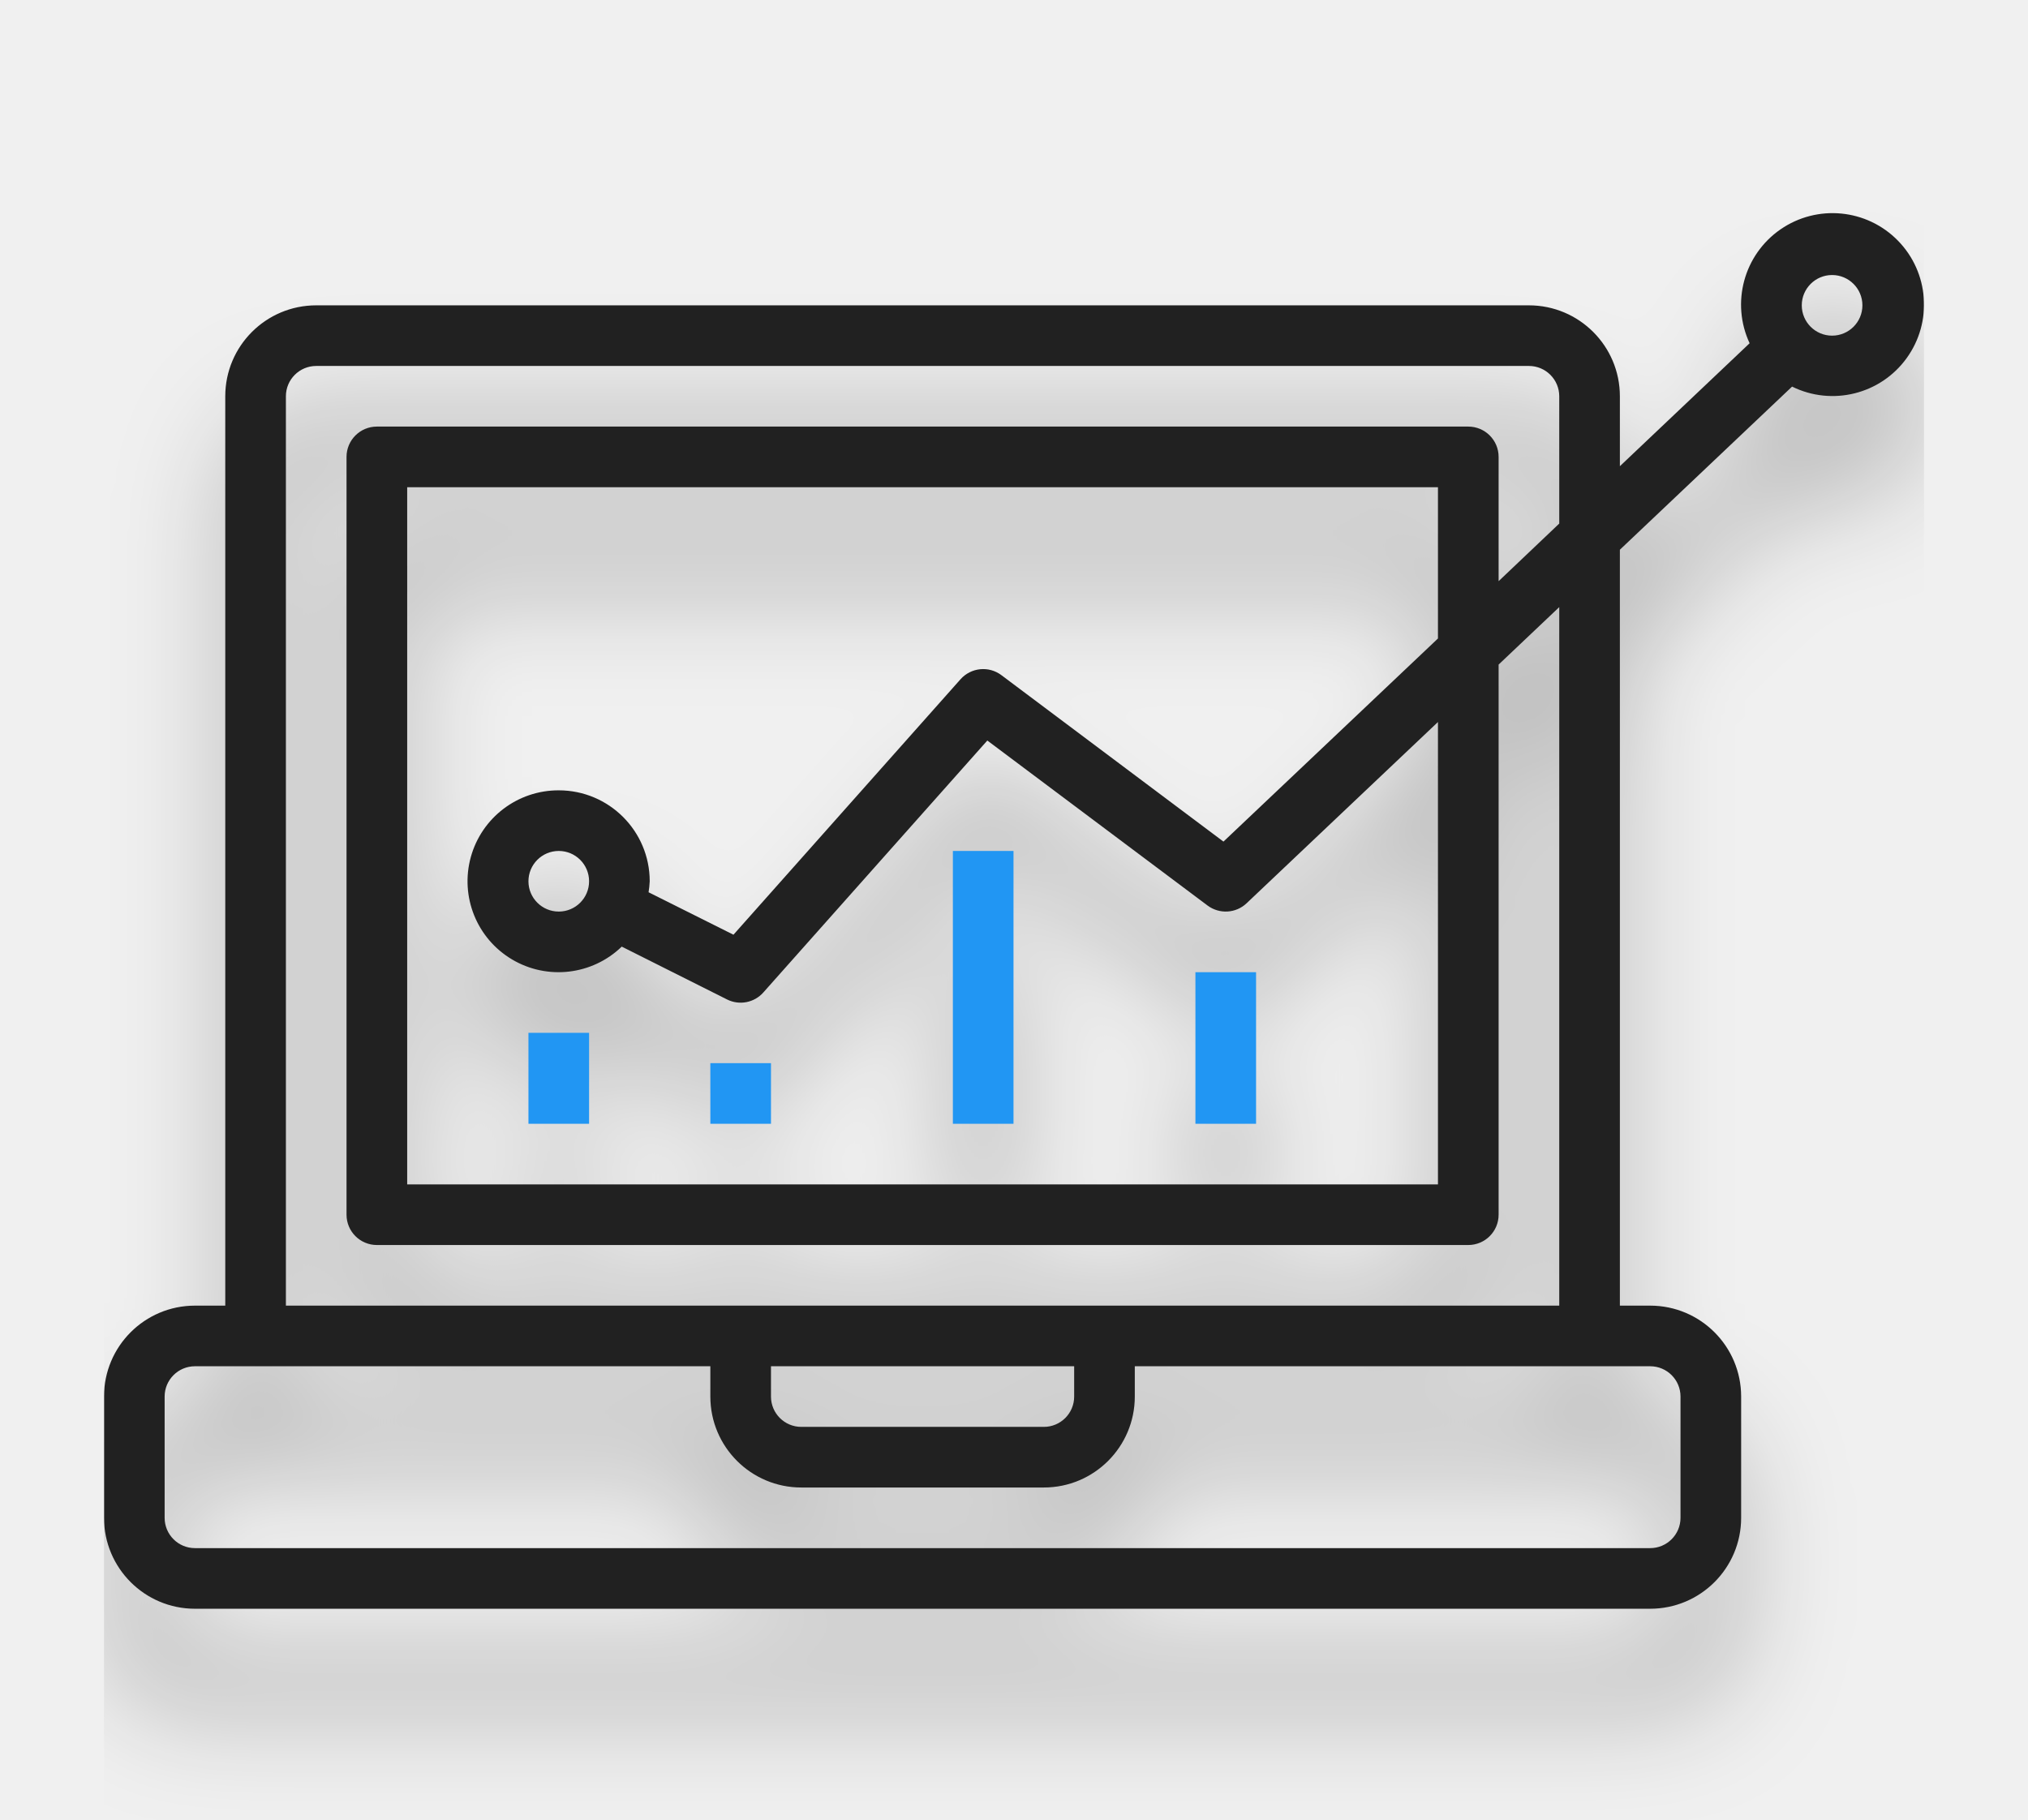
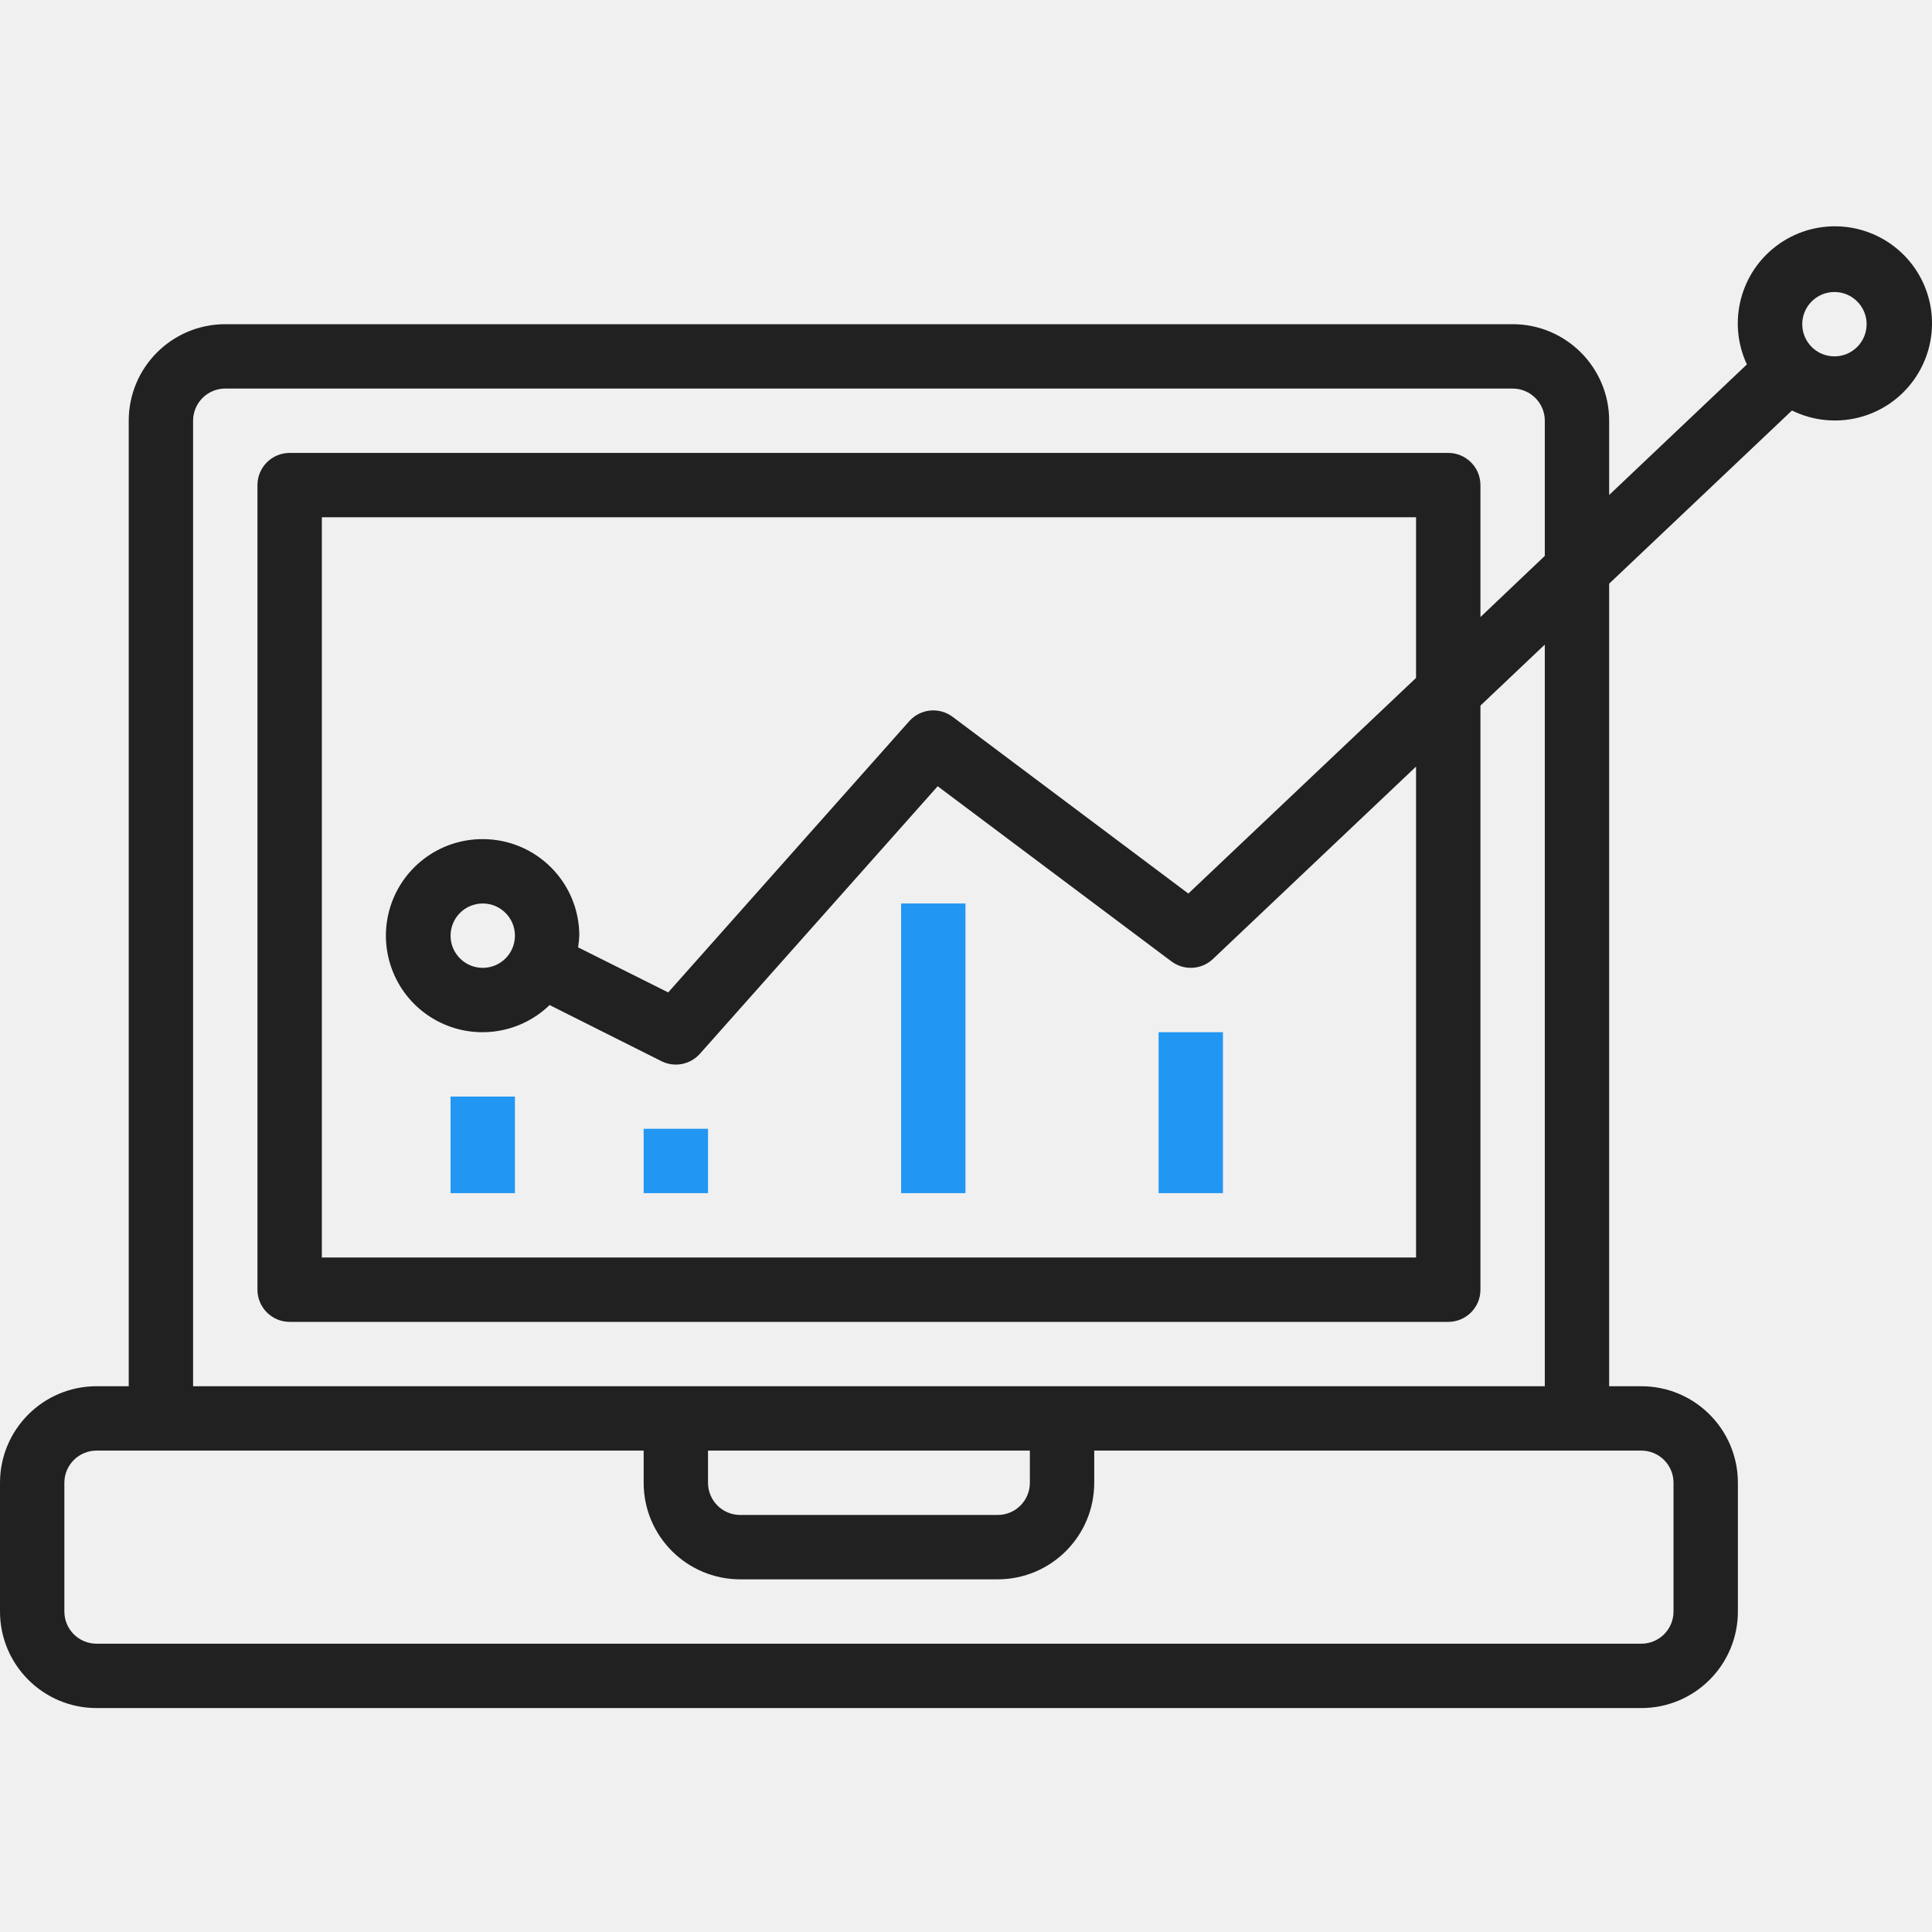
- <svg xmlns="http://www.w3.org/2000/svg" width="78" height="70" viewBox="0 0 78 70" fill="none">
-   <g clip-path="url(#clip0)" filter="url(#filter0_d)">
-     <path d="M36.649 32.735H38.981V43.23H36.649V32.735Z" fill="#2196F3" />
-     <path d="M45.978 37.399H48.31V43.23H45.978V37.399Z" fill="#2196F3" />
-     <path d="M27.321 40.898H29.653V43.23H27.321V40.898Z" fill="#2196F3" />
-     <path d="M20.325 39.731H22.657V43.23H20.325V39.731Z" fill="#2196F3" />
-     <path d="M7.498 61.886H63.469C65.401 61.886 66.967 60.32 66.967 58.388V53.724C66.967 51.792 65.401 50.226 63.469 50.226H62.303V21.147L68.926 14.872C70.463 15.63 72.324 15.17 73.33 13.781C74.337 12.393 74.196 10.482 72.997 9.257C71.797 8.031 69.89 7.849 68.48 8.824C67.07 9.8 66.569 11.65 67.293 13.204L62.303 17.934V15.244C62.303 13.312 60.736 11.746 58.805 11.746H12.162C10.23 11.746 8.664 13.312 8.664 15.244V50.226H7.498C5.566 50.226 4 51.792 4 53.724V58.388C4 60.32 5.566 61.886 7.498 61.886ZM70.465 10.58C71.109 10.58 71.631 11.102 71.631 11.746C71.631 12.39 71.109 12.912 70.465 12.912C69.821 12.912 69.299 12.39 69.299 11.746C69.299 11.102 69.821 10.58 70.465 10.58ZM10.996 15.244C10.996 14.6 11.518 14.078 12.162 14.078H58.805C59.449 14.078 59.971 14.6 59.971 15.244V20.141L57.639 22.357V17.576C57.639 16.932 57.117 16.41 56.472 16.41H14.495C13.851 16.41 13.328 16.932 13.328 17.576V46.728C13.328 47.372 13.851 47.894 14.495 47.894H56.472C57.117 47.894 57.639 47.372 57.639 46.728V25.565L59.971 23.355V50.226H10.996V15.244ZM21.491 30.403C19.913 30.398 18.528 31.449 18.108 32.97C17.689 34.491 18.338 36.104 19.695 36.909C21.051 37.714 22.779 37.512 23.913 36.415L27.966 38.449C28.437 38.684 29.008 38.574 29.358 38.18L37.974 28.487L46.444 34.834C46.899 35.174 47.533 35.138 47.945 34.748L55.306 27.775V45.562H15.661V18.742H55.306V24.562L47.056 32.375L38.515 25.972C38.03 25.608 37.348 25.677 36.944 26.129L28.21 35.957L24.945 34.324C24.968 34.184 24.983 34.043 24.989 33.901C24.989 31.969 23.423 30.403 21.491 30.403ZM22.657 33.901C22.657 34.545 22.135 35.067 21.491 35.067C20.847 35.067 20.325 34.545 20.325 33.901C20.325 33.257 20.847 32.735 21.491 32.735C22.135 32.735 22.657 33.257 22.657 33.901ZM29.653 52.558H41.314V53.724C41.314 54.368 40.792 54.89 40.148 54.89H30.819C30.175 54.89 29.653 54.368 29.653 53.724V52.558ZM6.332 53.724C6.332 53.08 6.854 52.558 7.498 52.558H27.321V53.724C27.321 55.656 28.887 57.222 30.819 57.222H40.148C42.08 57.222 43.646 55.656 43.646 53.724V52.558H63.469C64.113 52.558 64.635 53.08 64.635 53.724V58.388C64.635 59.032 64.113 59.554 63.469 59.554H7.498C6.854 59.554 6.332 59.032 6.332 58.388V53.724Z" fill="#212121" />
+ <svg xmlns="http://www.w3.org/2000/svg" width="70" height="70" viewBox="0 0 70 70" fill="none">
+   <g clip-path="url(#clip0)">
+     <path d="M32.649 32.735H34.981V43.23H32.649V32.735Z" fill="#2196F3" />
+     <path d="M41.978 37.399H44.31V43.23H41.978V37.399Z" fill="#2196F3" />
+     <path d="M23.321 40.898H25.653V43.23H23.321V40.898Z" fill="#2196F3" />
+     <path d="M16.325 39.731H18.657V43.23H16.325V39.731Z" fill="#2196F3" />
+     <path d="M3.498 61.886H59.469C61.401 61.886 62.967 60.32 62.967 58.388V53.724C62.967 51.792 61.401 50.226 59.469 50.226H58.303V21.147L64.926 14.873C66.463 15.63 68.324 15.17 69.33 13.782C70.337 12.393 70.196 10.482 68.997 9.257C67.797 8.032 65.89 7.849 64.48 8.824C63.07 9.8 62.569 11.65 63.293 13.204L58.303 17.934V15.244C58.303 13.312 56.736 11.746 54.805 11.746H8.162C6.231 11.746 4.664 13.312 4.664 15.244V50.226H3.498C1.566 50.226 0 51.792 0 53.724V58.388C0 60.32 1.566 61.886 3.498 61.886ZM66.465 10.58C67.109 10.58 67.631 11.102 67.631 11.746C67.631 12.39 67.109 12.912 66.465 12.912C65.821 12.912 65.299 12.39 65.299 11.746C65.299 11.102 65.821 10.58 66.465 10.58ZM6.996 15.244C6.996 14.6 7.518 14.078 8.162 14.078H54.805C55.449 14.078 55.971 14.6 55.971 15.244V20.141L53.639 22.357V17.576C53.639 16.932 53.117 16.41 52.472 16.41H10.495C9.851 16.41 9.328 16.932 9.328 17.576V46.728C9.328 47.372 9.851 47.894 10.495 47.894H52.472C53.117 47.894 53.639 47.372 53.639 46.728V25.565L55.971 23.355V50.226H6.996V15.244ZM17.491 30.403C15.913 30.398 14.528 31.45 14.108 32.97C13.689 34.491 14.338 36.104 15.695 36.909C17.051 37.714 18.779 37.512 19.913 36.415L23.966 38.449C24.437 38.684 25.008 38.574 25.358 38.181L33.974 28.487L42.444 34.834C42.899 35.174 43.533 35.138 43.945 34.748L51.306 27.775V45.562H11.661V18.742H51.306V24.562L43.056 32.375L34.515 25.972C34.03 25.608 33.348 25.677 32.944 26.129L24.21 35.957L20.945 34.324C20.968 34.184 20.983 34.043 20.989 33.901C20.989 31.969 19.423 30.403 17.491 30.403ZM18.657 33.901C18.657 34.545 18.135 35.067 17.491 35.067C16.847 35.067 16.325 34.545 16.325 33.901C16.325 33.257 16.847 32.735 17.491 32.735C18.135 32.735 18.657 33.257 18.657 33.901ZM25.653 52.558H37.314V53.724C37.314 54.368 36.792 54.89 36.148 54.89H26.819C26.175 54.89 25.653 54.368 25.653 53.724V52.558ZM2.332 53.724C2.332 53.08 2.854 52.558 3.498 52.558H23.321V53.724C23.321 55.656 24.887 57.222 26.819 57.222H36.148C38.08 57.222 39.646 55.656 39.646 53.724V52.558H59.469C60.113 52.558 60.635 53.08 60.635 53.724V58.388C60.635 59.032 60.113 59.554 59.469 59.554H3.498C2.854 59.554 2.332 59.032 2.332 58.388V53.724Z" fill="#212121" />
  </g>
  <defs>
-     <filter id="filter0_d" x="0" y="0" width="78" height="78" filterUnits="userSpaceOnUse" color-interpolation-filters="sRGB">
-       <feFlood flood-opacity="0" result="BackgroundImageFix" />
-       <feColorMatrix in="SourceAlpha" type="matrix" values="0 0 0 0 0 0 0 0 0 0 0 0 0 0 0 0 0 0 127 0" />
-       <feOffset dy="4" />
-       <feGaussianBlur stdDeviation="2" />
-       <feColorMatrix type="matrix" values="0 0 0 0 0 0 0 0 0 0 0 0 0 0 0 0 0 0 0.25 0" />
-       <feBlend mode="normal" in2="BackgroundImageFix" result="effect1_dropShadow" />
-       <feBlend mode="normal" in="SourceGraphic" in2="effect1_dropShadow" result="shape" />
-     </filter>
    <clipPath id="clip0">
-       <rect width="70" height="70" fill="white" transform="translate(4)" />
+       <rect width="70" height="70" fill="white" />
    </clipPath>
  </defs>
</svg>
